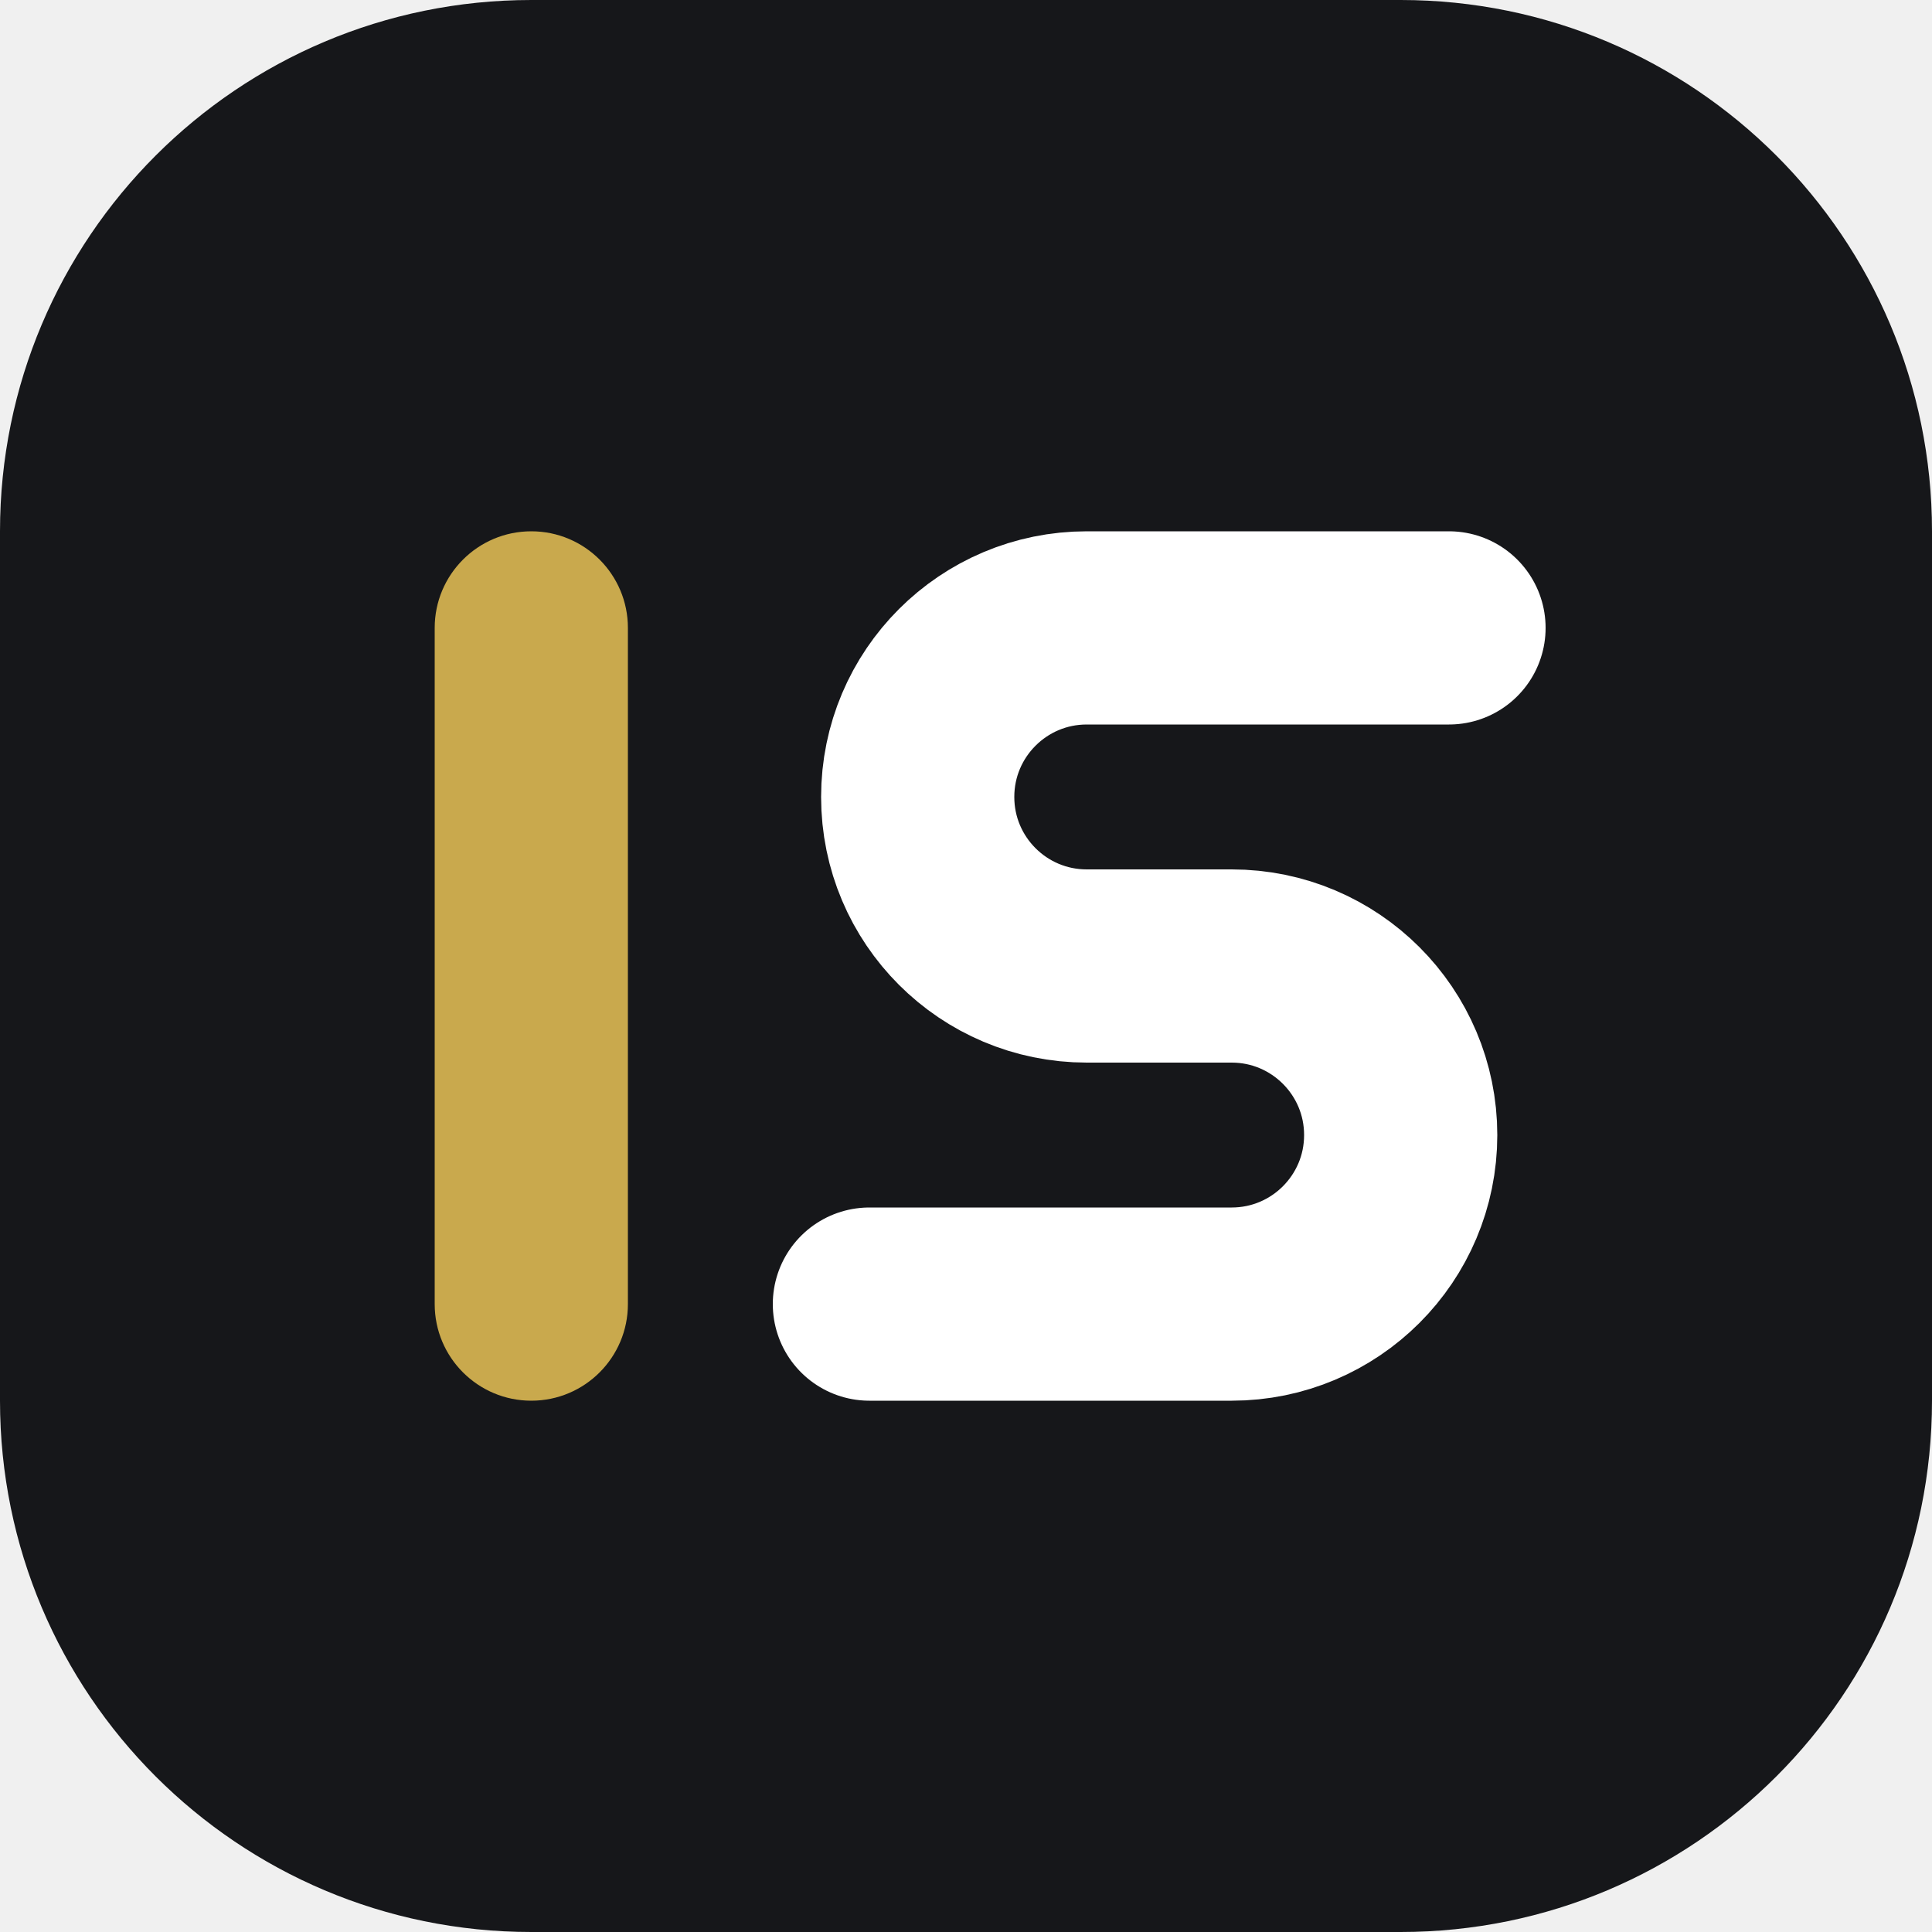
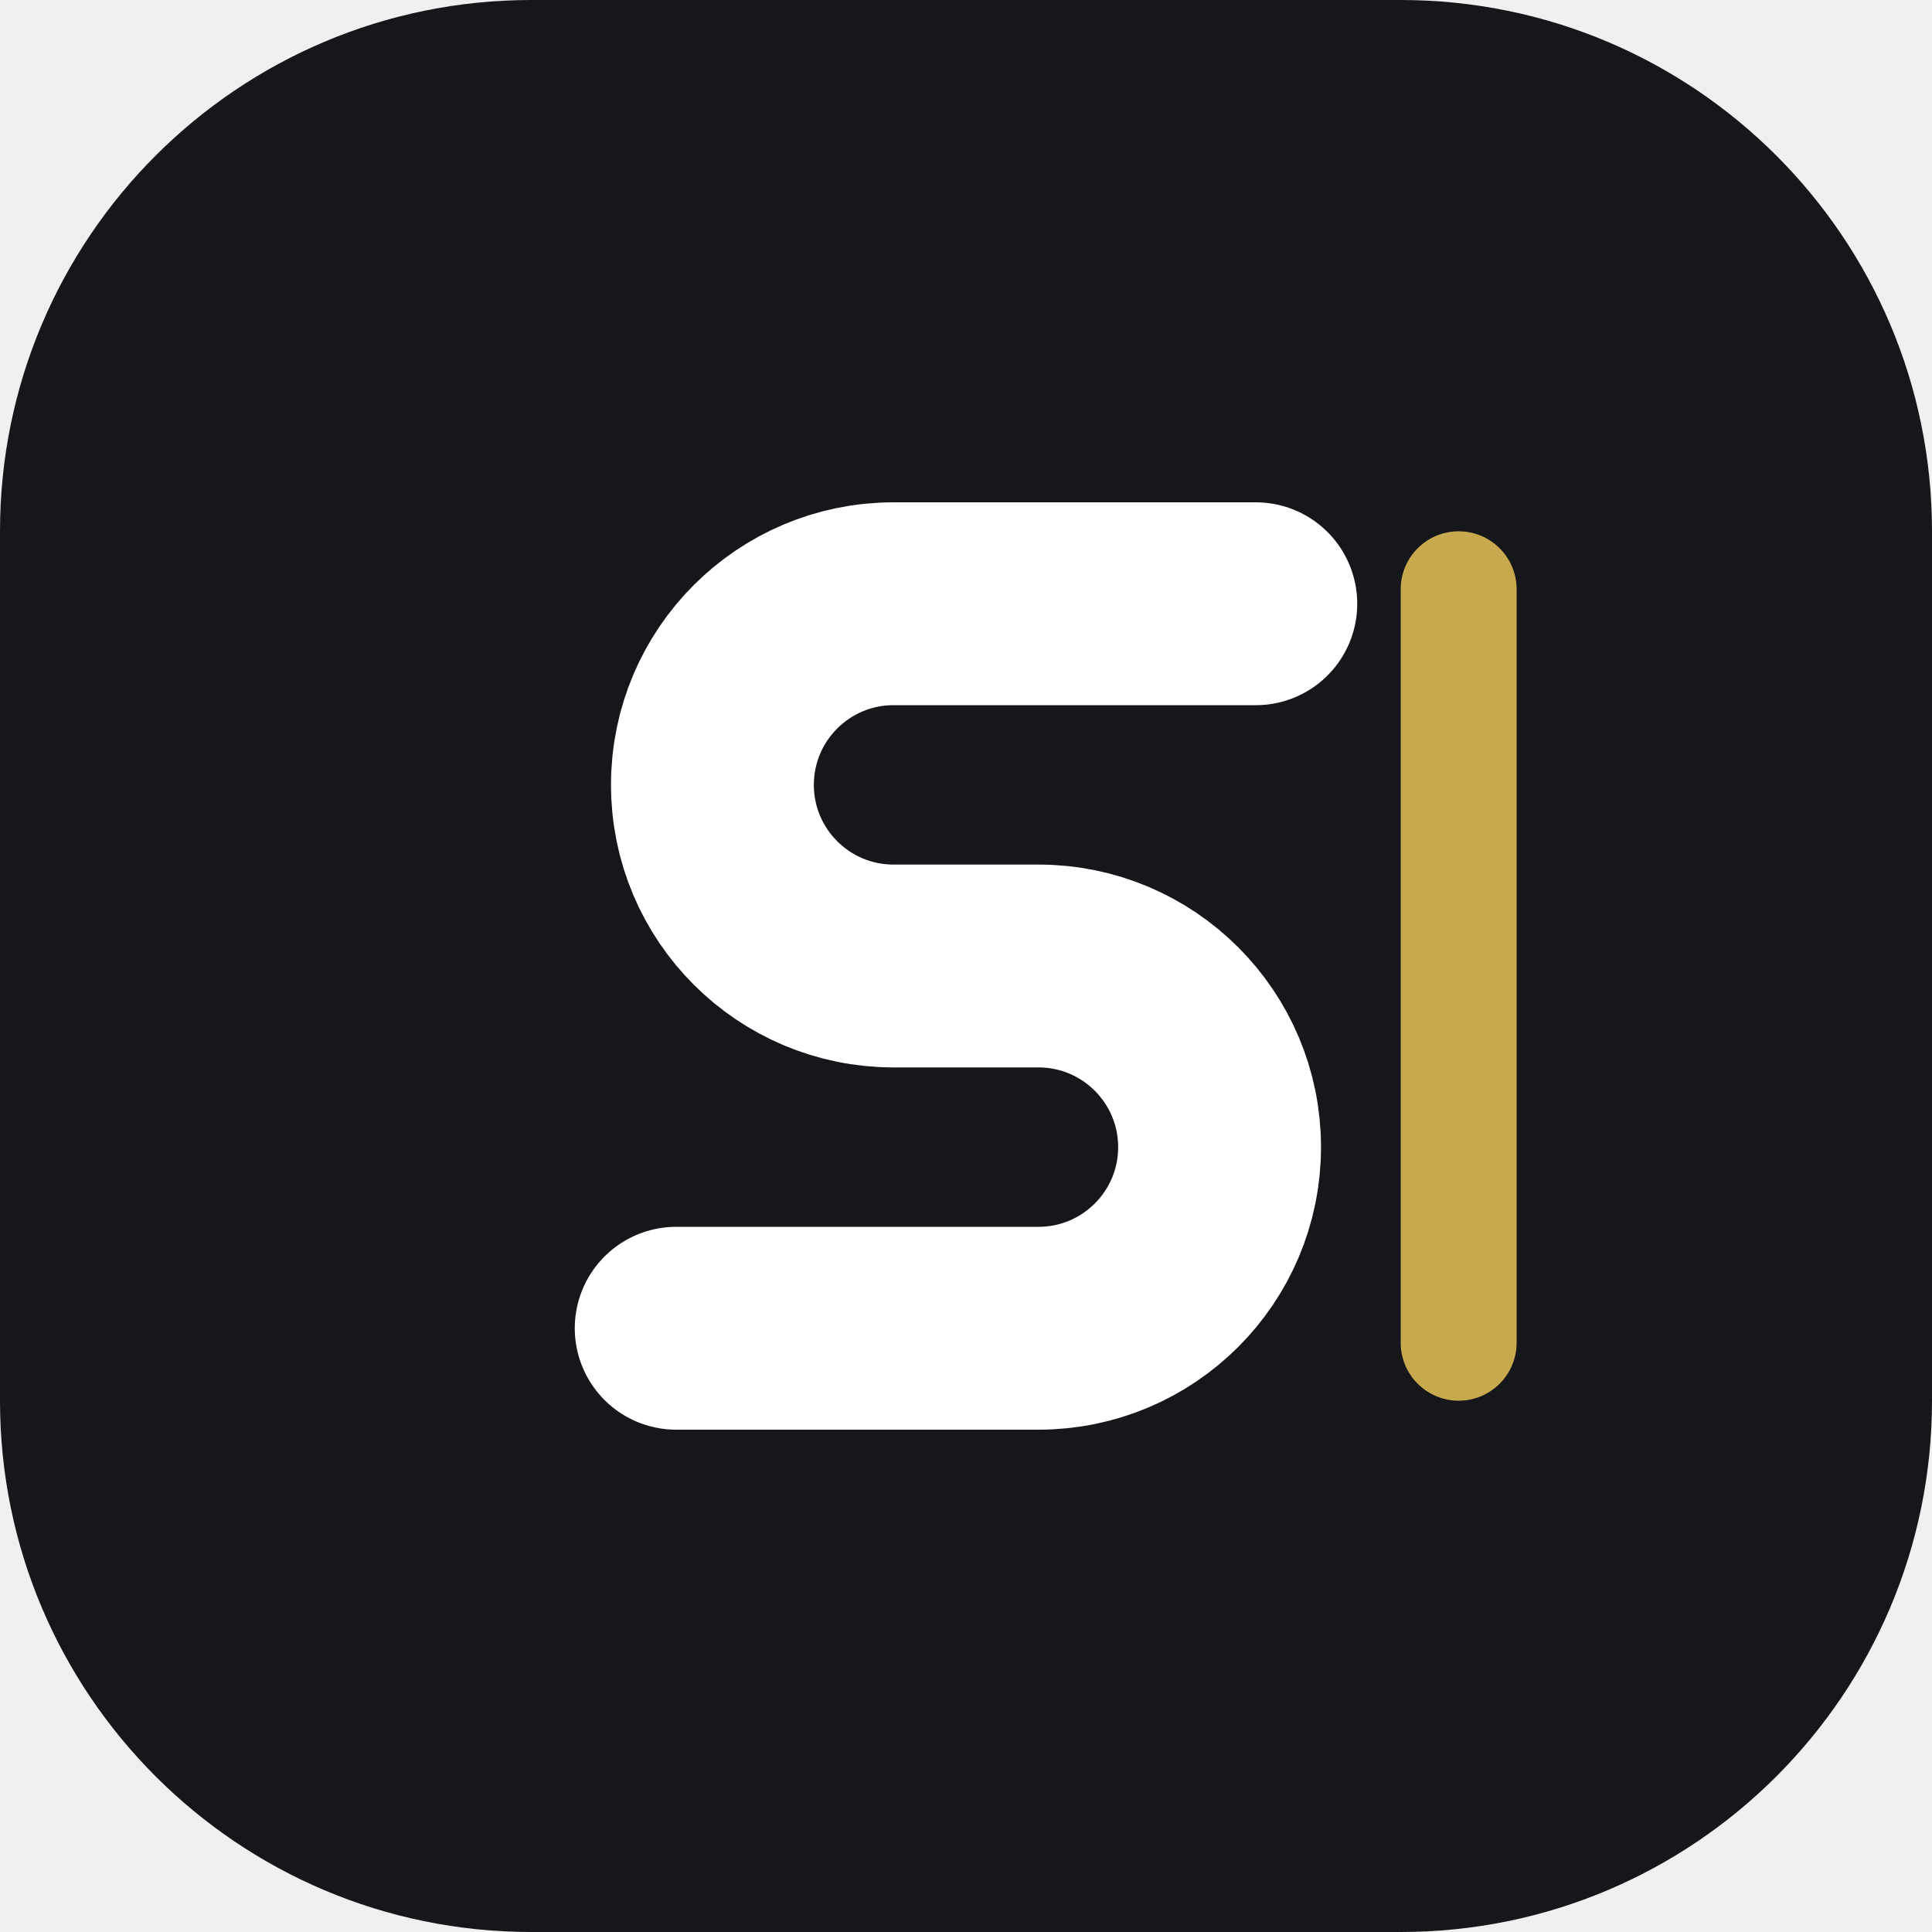
<svg xmlns="http://www.w3.org/2000/svg" viewBox="0 0 40 40">
  <rect width="40" height="40" rx="11" fill="#16171a" />
-   <rect x="9" y="11" width="4" height="18" rx="2" fill="#c9a94d" />
-   <path d="M30 13H22.5a3.5 3.5 0 0 0 0 7h3a3.5 3.5 0 0 1 0 7H18" fill="none" stroke="#fff" stroke-width="4" stroke-linecap="round" stroke-linejoin="round" />
+   <path d="M26 12.5H18.5a3.75 3.75 0 0 0 0 7.5h3a3.75 3.75 0 0 1 0 7.5H14" fill="none" stroke="#fff" stroke-width="4.2" stroke-linecap="round" stroke-linejoin="round" />
+   <rect x="29" y="11" width="2.4" height="18" rx="1.2" fill="#c9a94d" />
</svg>
